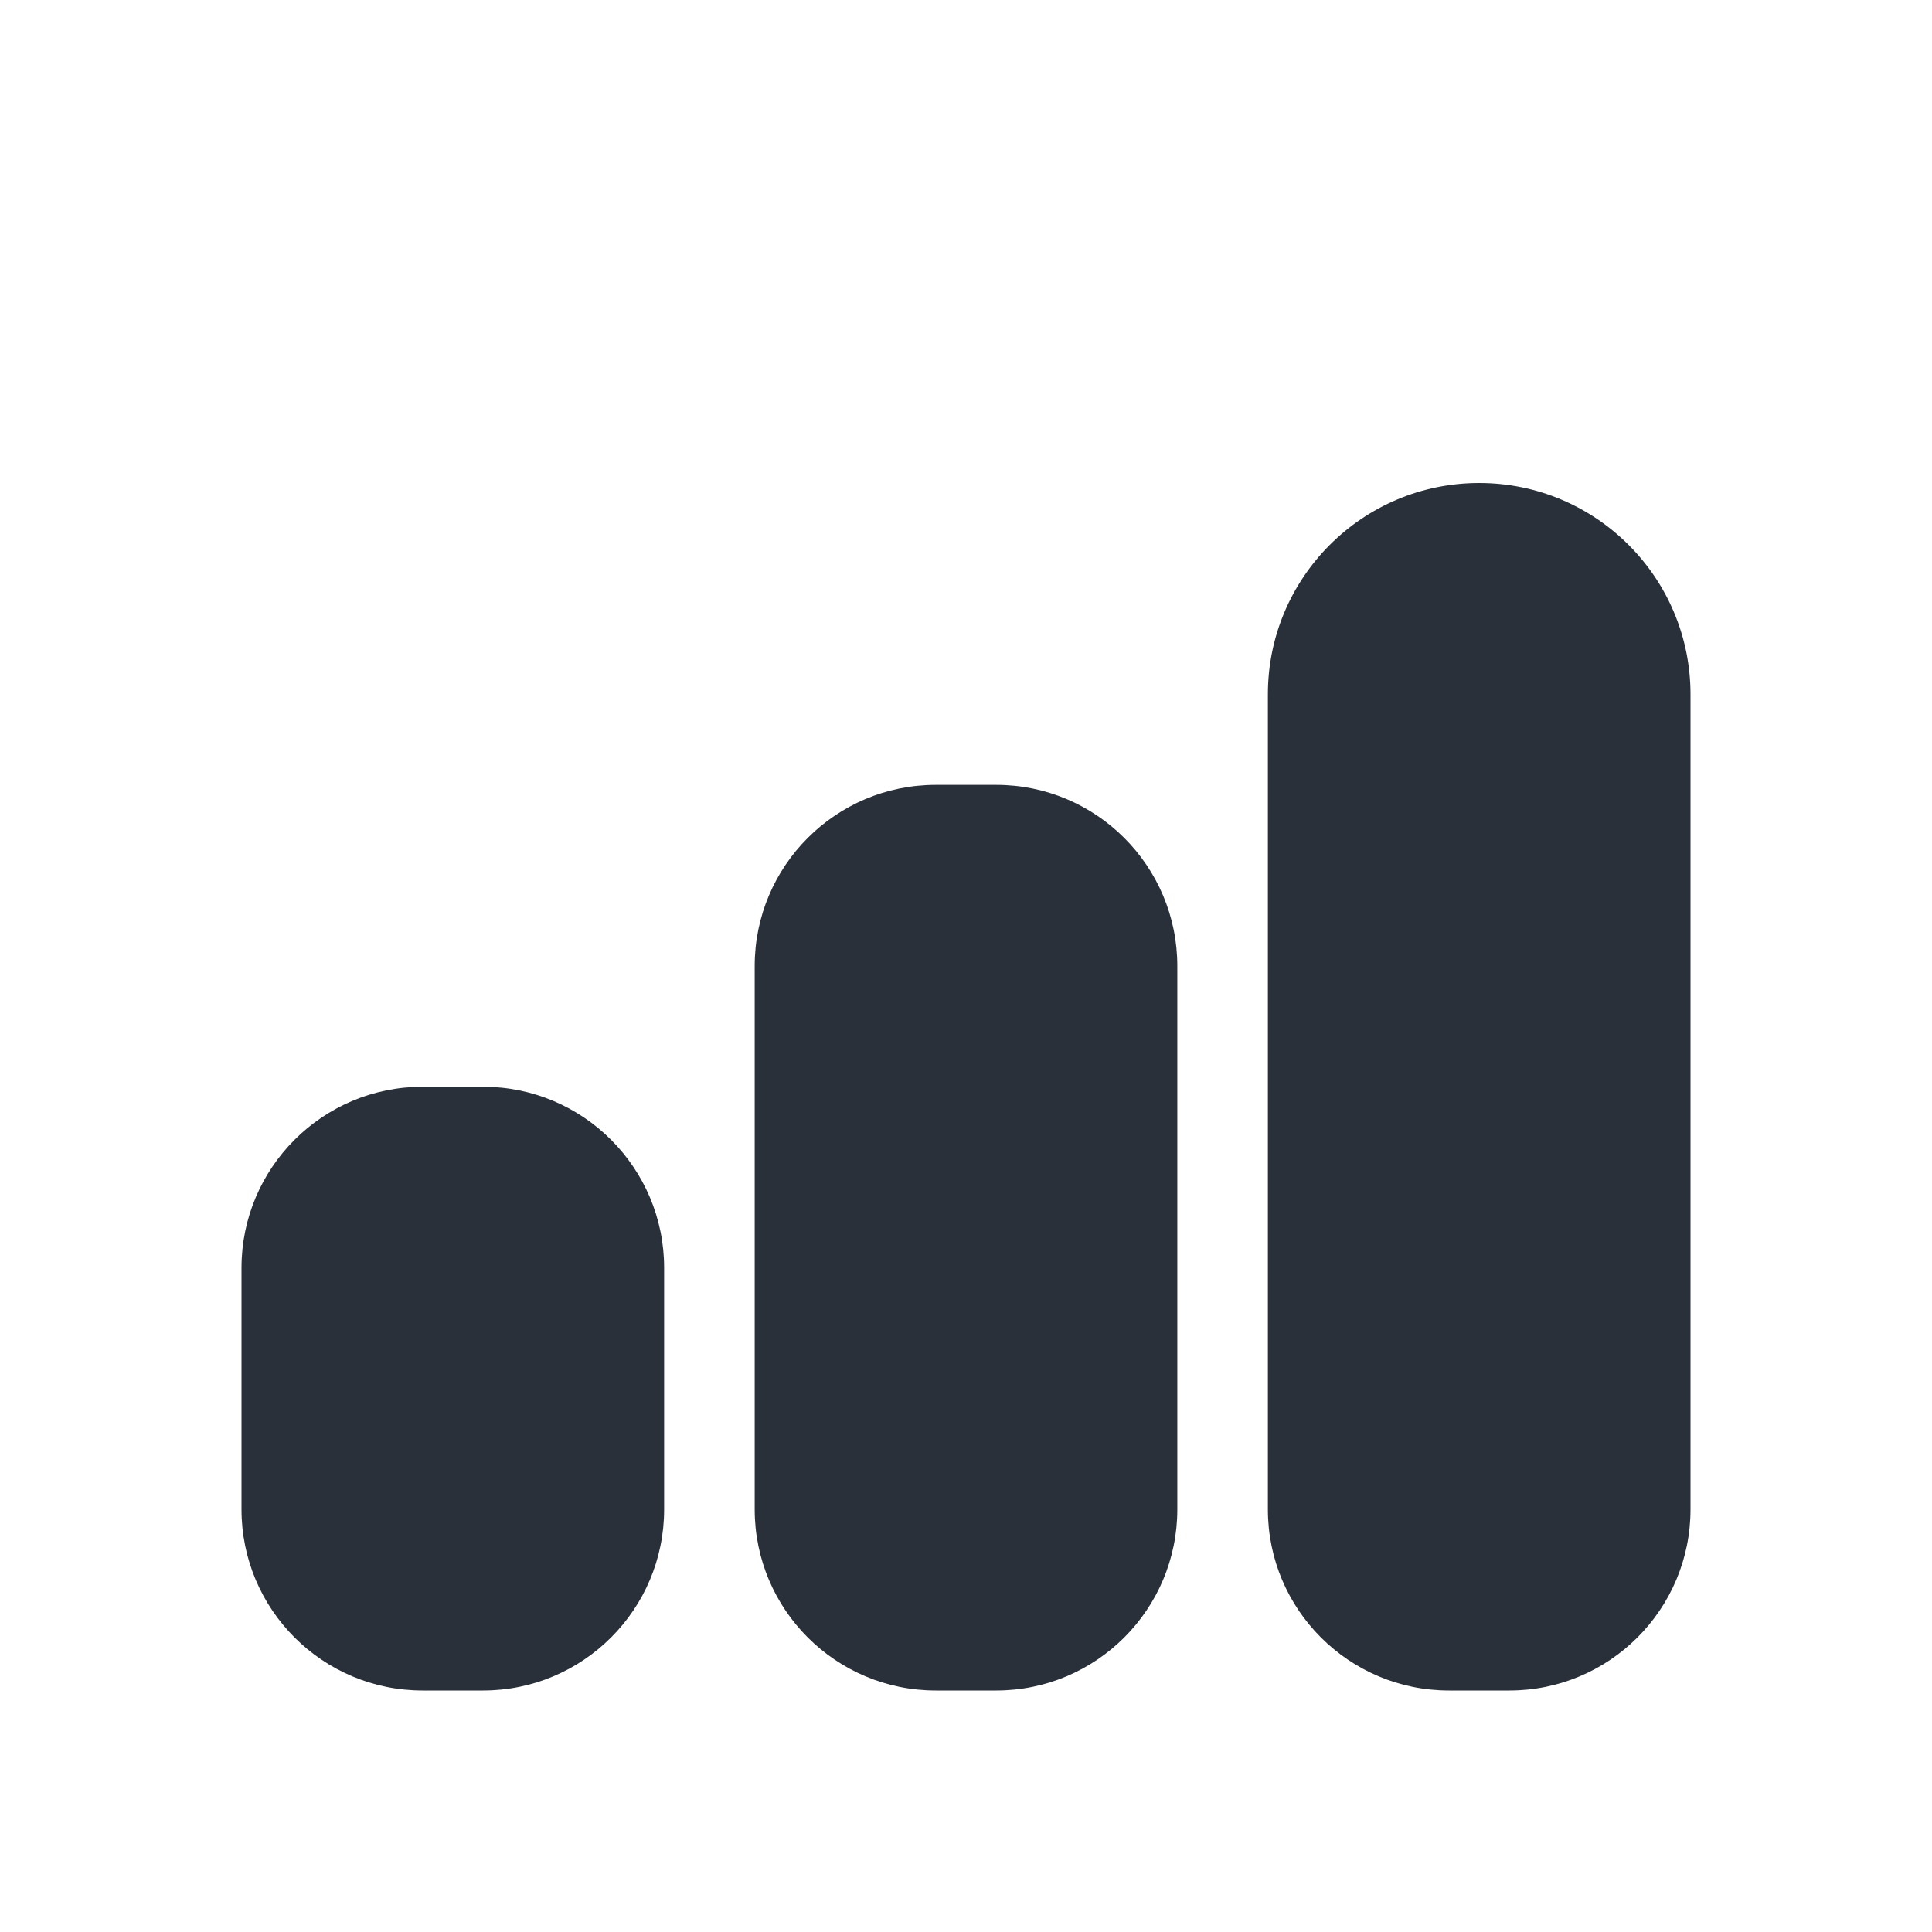
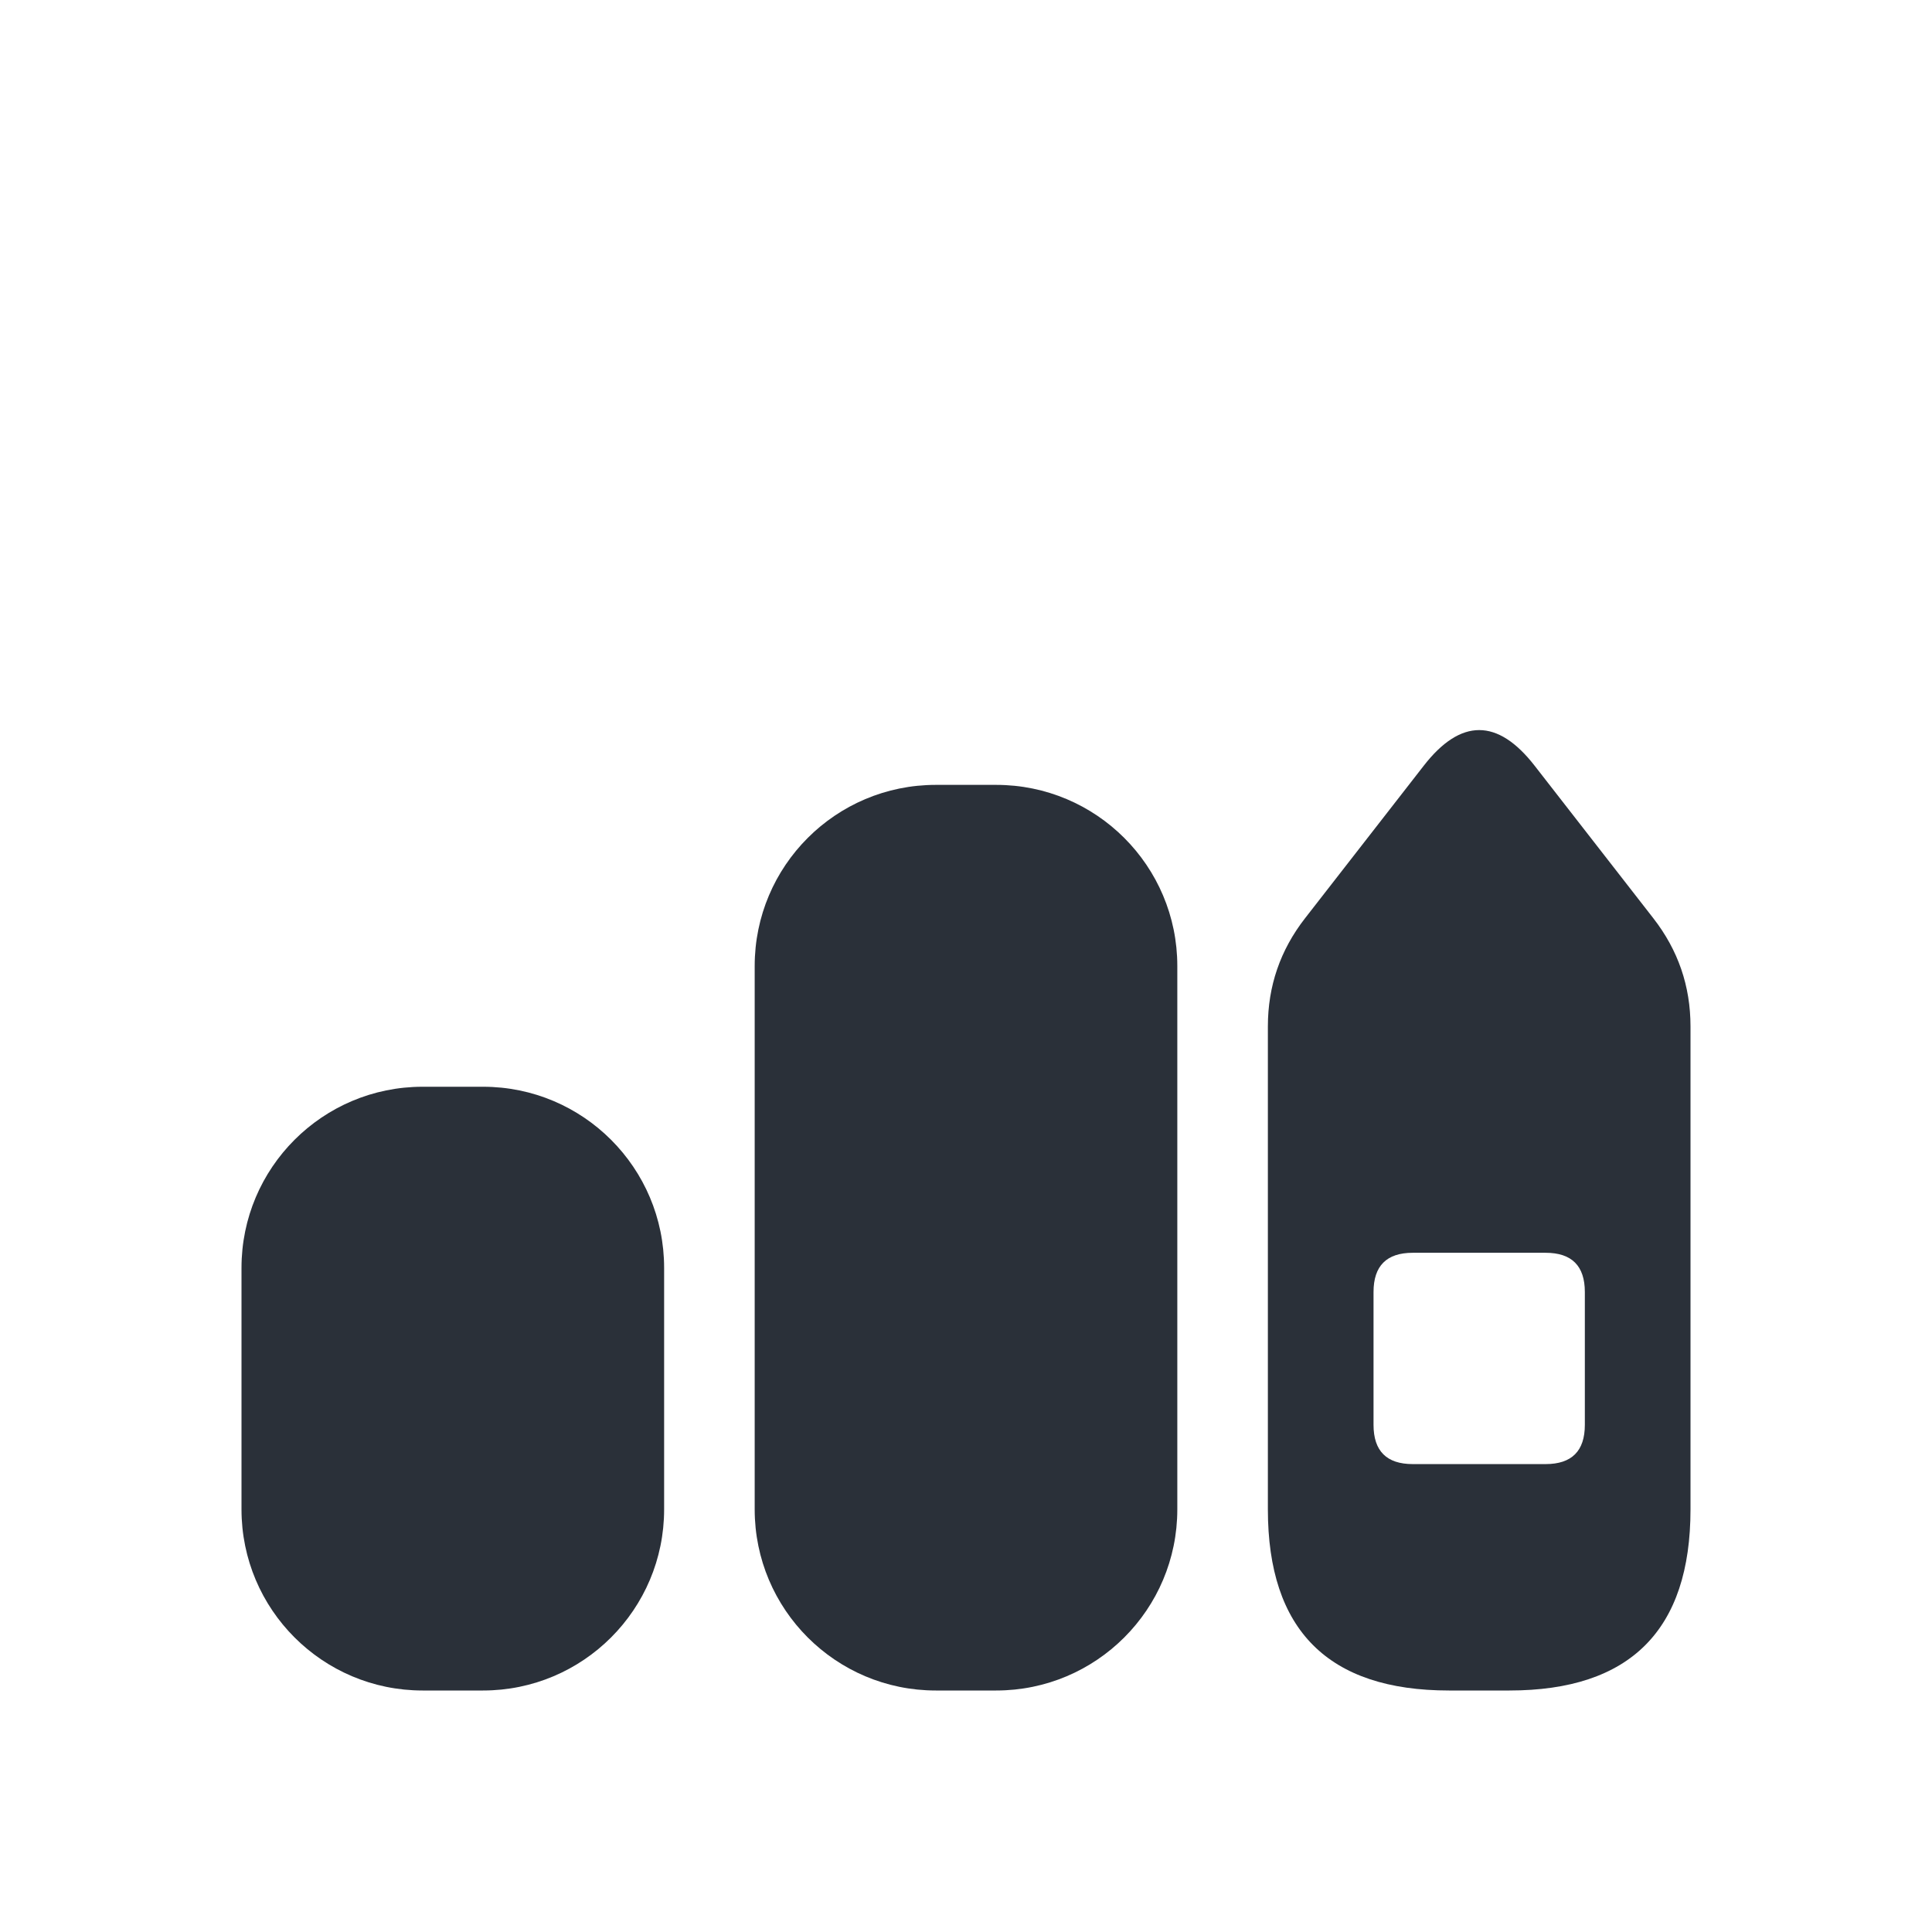
<svg xmlns="http://www.w3.org/2000/svg" width="64" height="64" viewBox="0 0 64 64" role="img" aria-label="Rumbo a Casa">
  <rect x="8" y="36" width="14" height="20" rx="6" fill="#2a3039" />
  <rect x="25" y="26" width="14" height="30" rx="6" fill="#2a3039" />
-   <path d="M42 23a7 7 0 0 1 14 0v27a6 6 0 0 1-6 6h-2a6 6 0 0 1-6-6z" fill="#2a3039" />
+   <path fill-rule="evenodd" fill="#2a3039" d="M 42 50 Q 42 56 48 56 L 50 56 Q 56 56 56 50 L 56 34 Q 56 32 54.77 30.42 L 50.84 25.37 Q 49 23 47.16 25.37 L 43.23 30.42 Q 42 32 42 34 Z M 45.5 42.8 Q 45.5 41.5 46.8 41.5 L 51.2 41.5 Q 52.5 41.5 52.5 42.8 L 52.5 47.2 Q 52.5 48.5 51.2 48.5 L 46.8 48.5 Q 45.5 48.5 45.5 47.2 Z" />
</svg>
